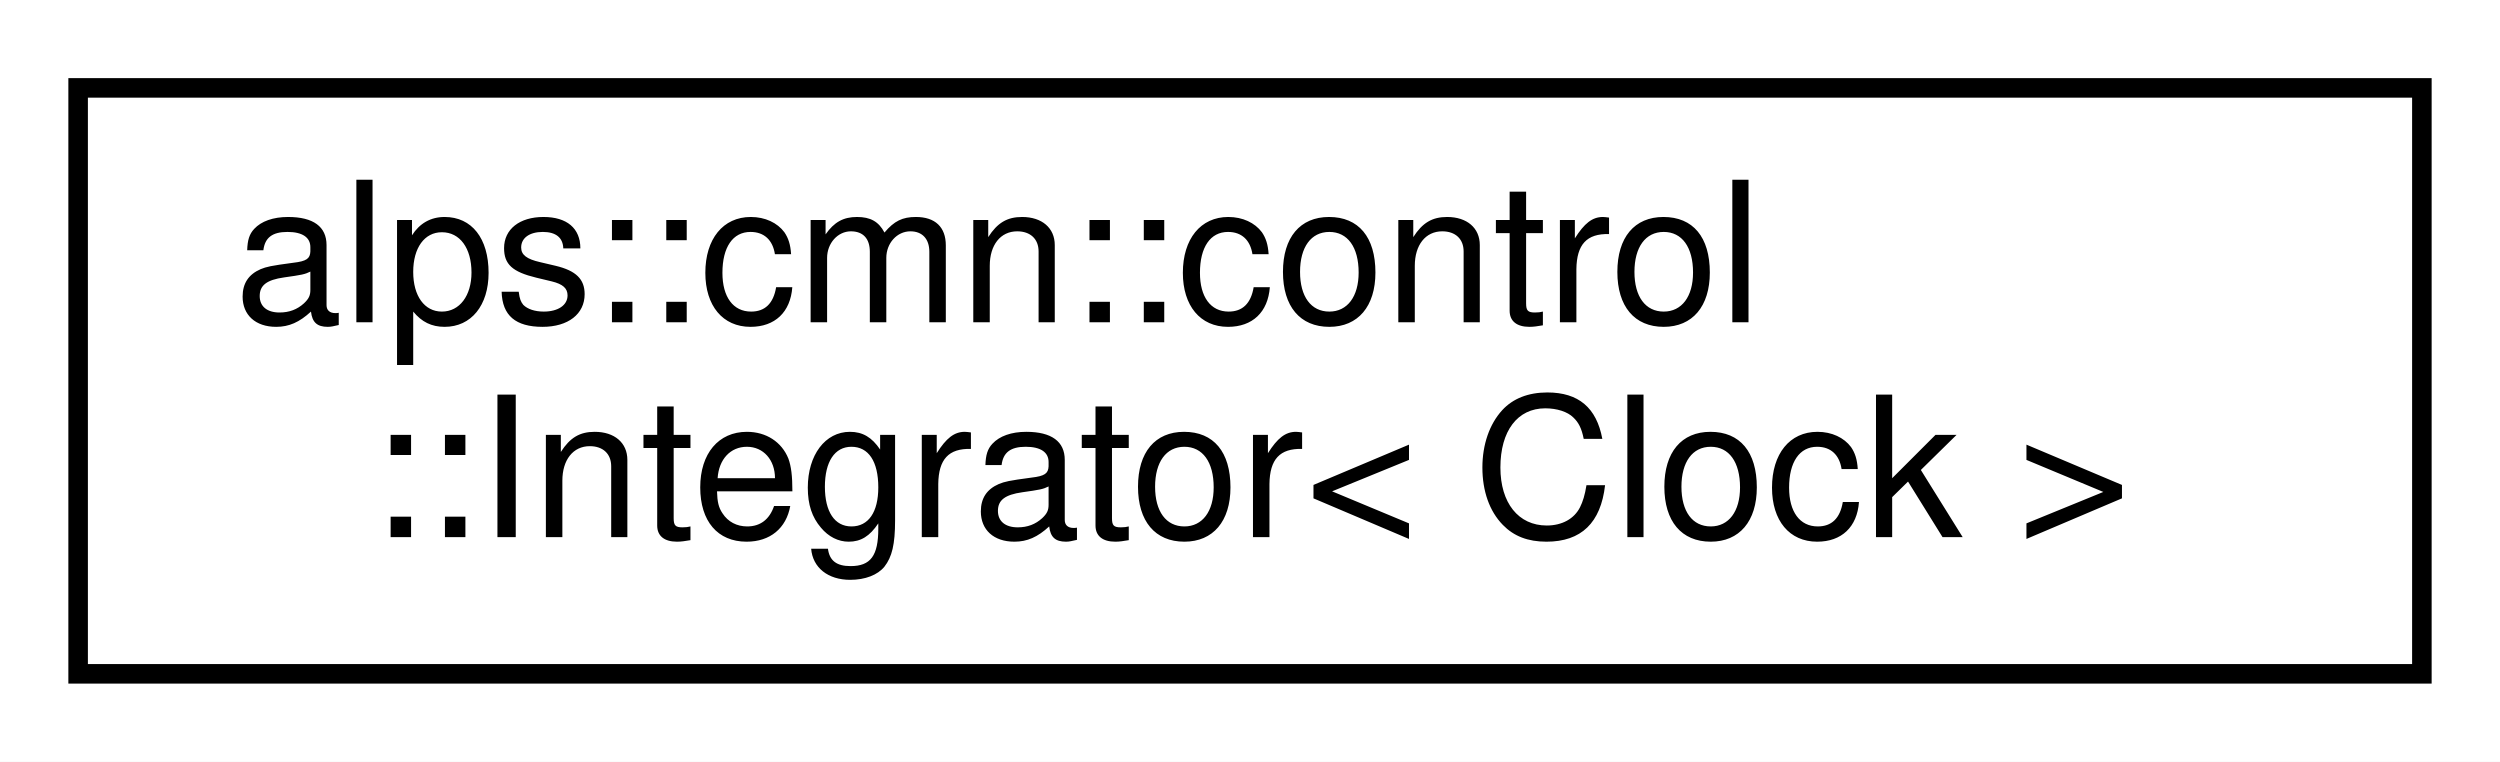
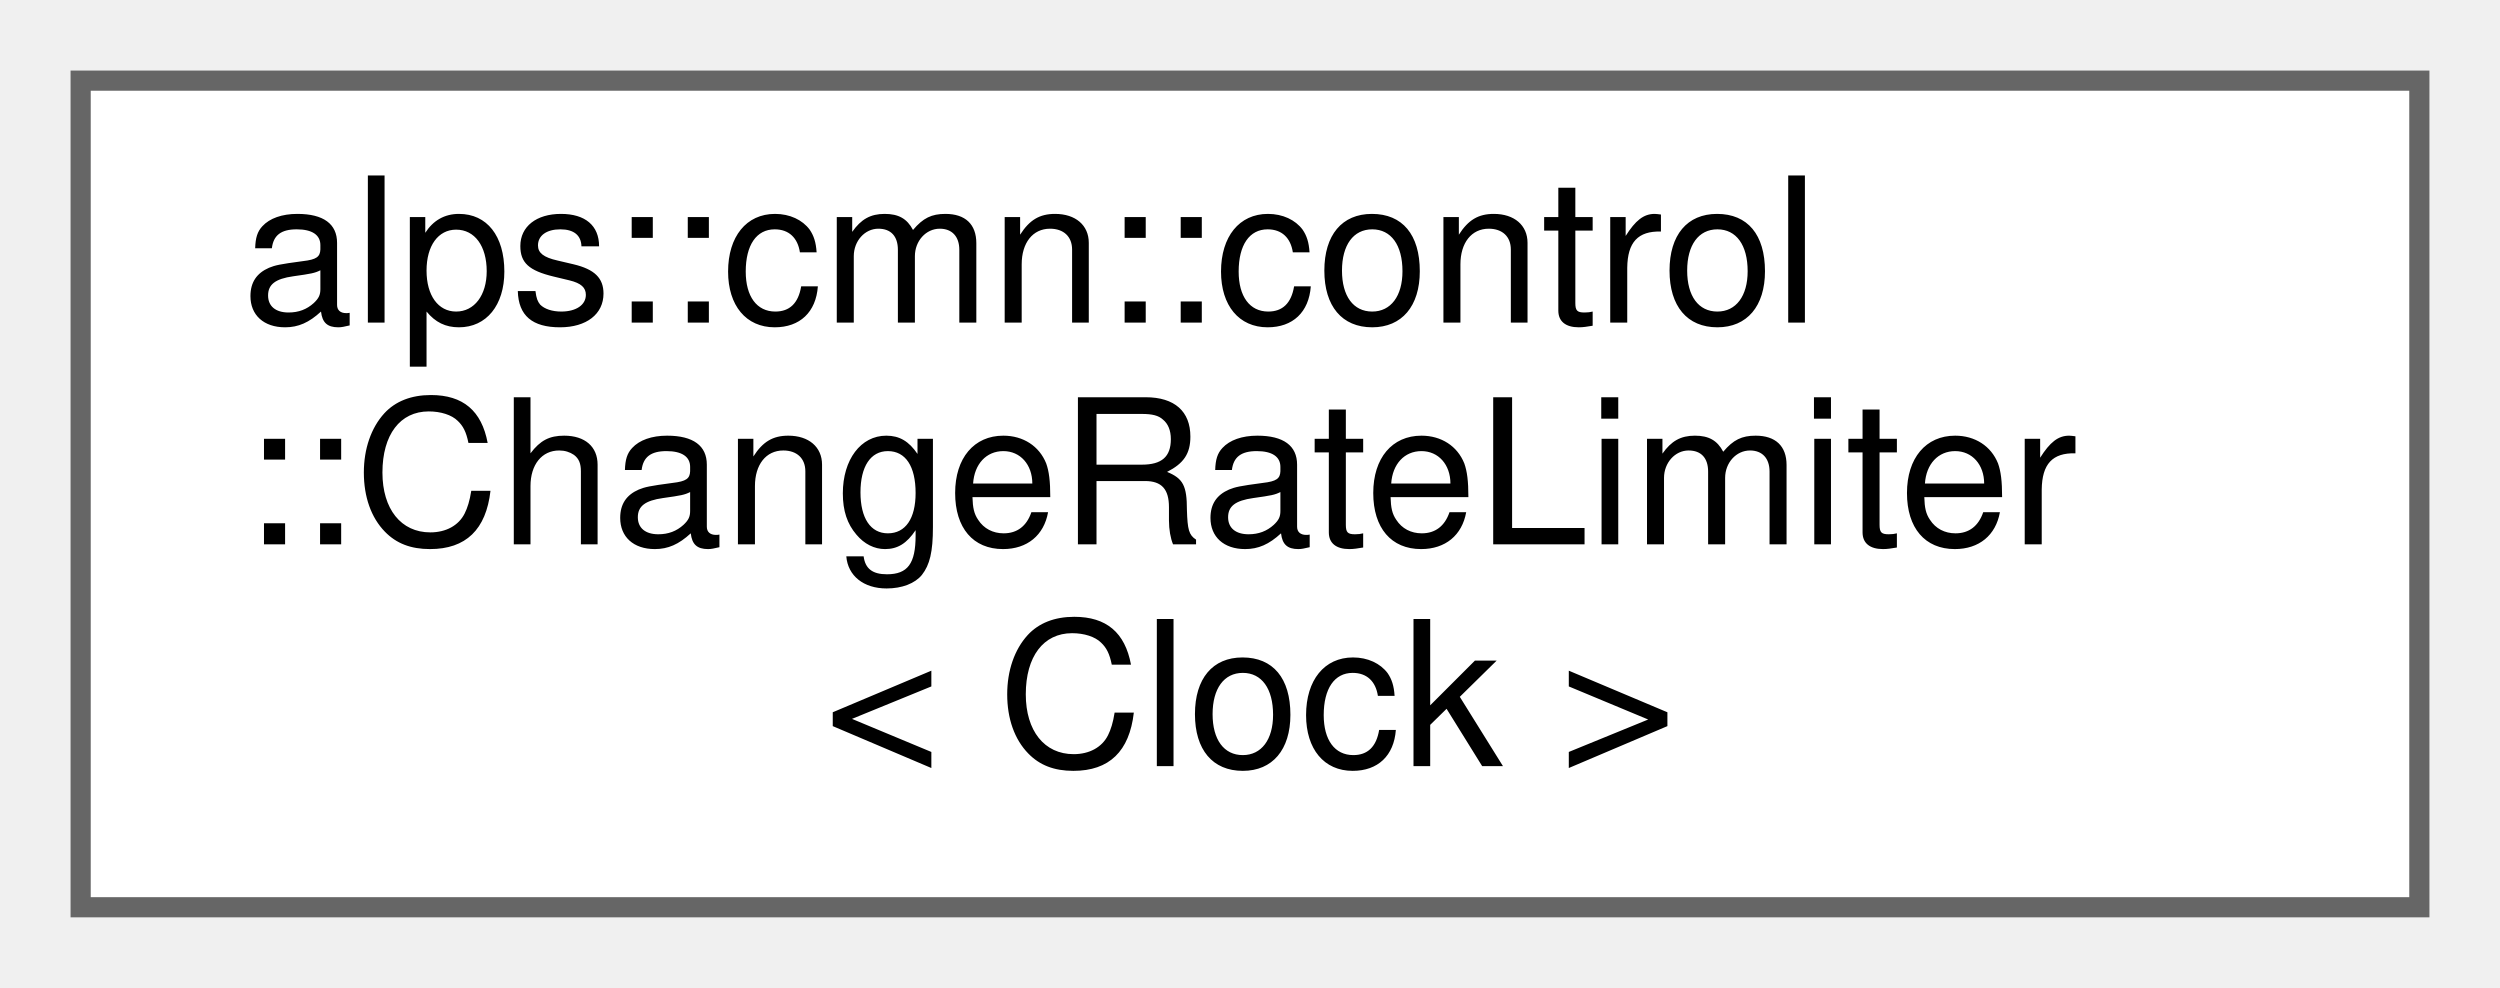
- <svg xmlns="http://www.w3.org/2000/svg" xmlns:xlink="http://www.w3.org/1999/xlink" width="128pt" height="39pt" viewBox="0.00 0.00 128.00 39.00">
-   <g id="graph0" class="graph" transform="scale(1 1) rotate(0) translate(4 35)">
-     <polygon fill="white" stroke="transparent" points="-4,4 -4,-35 124,-35 124,4 -4,4" />
+ <svg xmlns="http://www.w3.org/2000/svg" xmlns:xlink="http://www.w3.org/1999/xlink" width="124pt" height="49pt" viewBox="0.00 0.00 124.00 49.00">
+   <g id="graph0" class="graph" transform="scale(1 1) rotate(0) translate(4 45)">
    <g id="node1" class="node">
      <g id="a_node1">
-         <a xlink:href="classalps_1_1cmn_1_1control_1_1_integrator.html" target="_top" xlink:title="積分器">
-           <polygon fill="white" stroke="black" points="0,-0.5 0,-30.5 120,-30.5 120,-0.5 0,-0.5" />
-           <text text-anchor="start" x="8" y="-18.5" font-family="Helvetica,sans-Serif" font-size="10.00">alps::cmn::control</text>
-           <text text-anchor="middle" x="60" y="-7.5" font-family="Helvetica,sans-Serif" font-size="10.00">::Integrator&lt; Clock &gt;</text>
+         <a xlink:href="classalps_1_1cmn_1_1control_1_1_change_rate_limiter.html" target="_top" xlink:title="時間あたりの変化量に制限をかけるクラス．">
+           <polygon fill="white" stroke="#666666" points="116,-41 0,-41 0,0 116,0 116,-41" />
+           <text text-anchor="start" x="8" y="-29" font-family="Helvetica,sans-Serif" font-size="10.00">alps::cmn::control</text>
+           <text text-anchor="start" x="8" y="-18" font-family="Helvetica,sans-Serif" font-size="10.00">::ChangeRateLimiter</text>
+           <text text-anchor="middle" x="58" y="-7" font-family="Helvetica,sans-Serif" font-size="10.00">&lt; Clock &gt;</text>
        </a>
      </g>
    </g>
  </g>
</svg>
